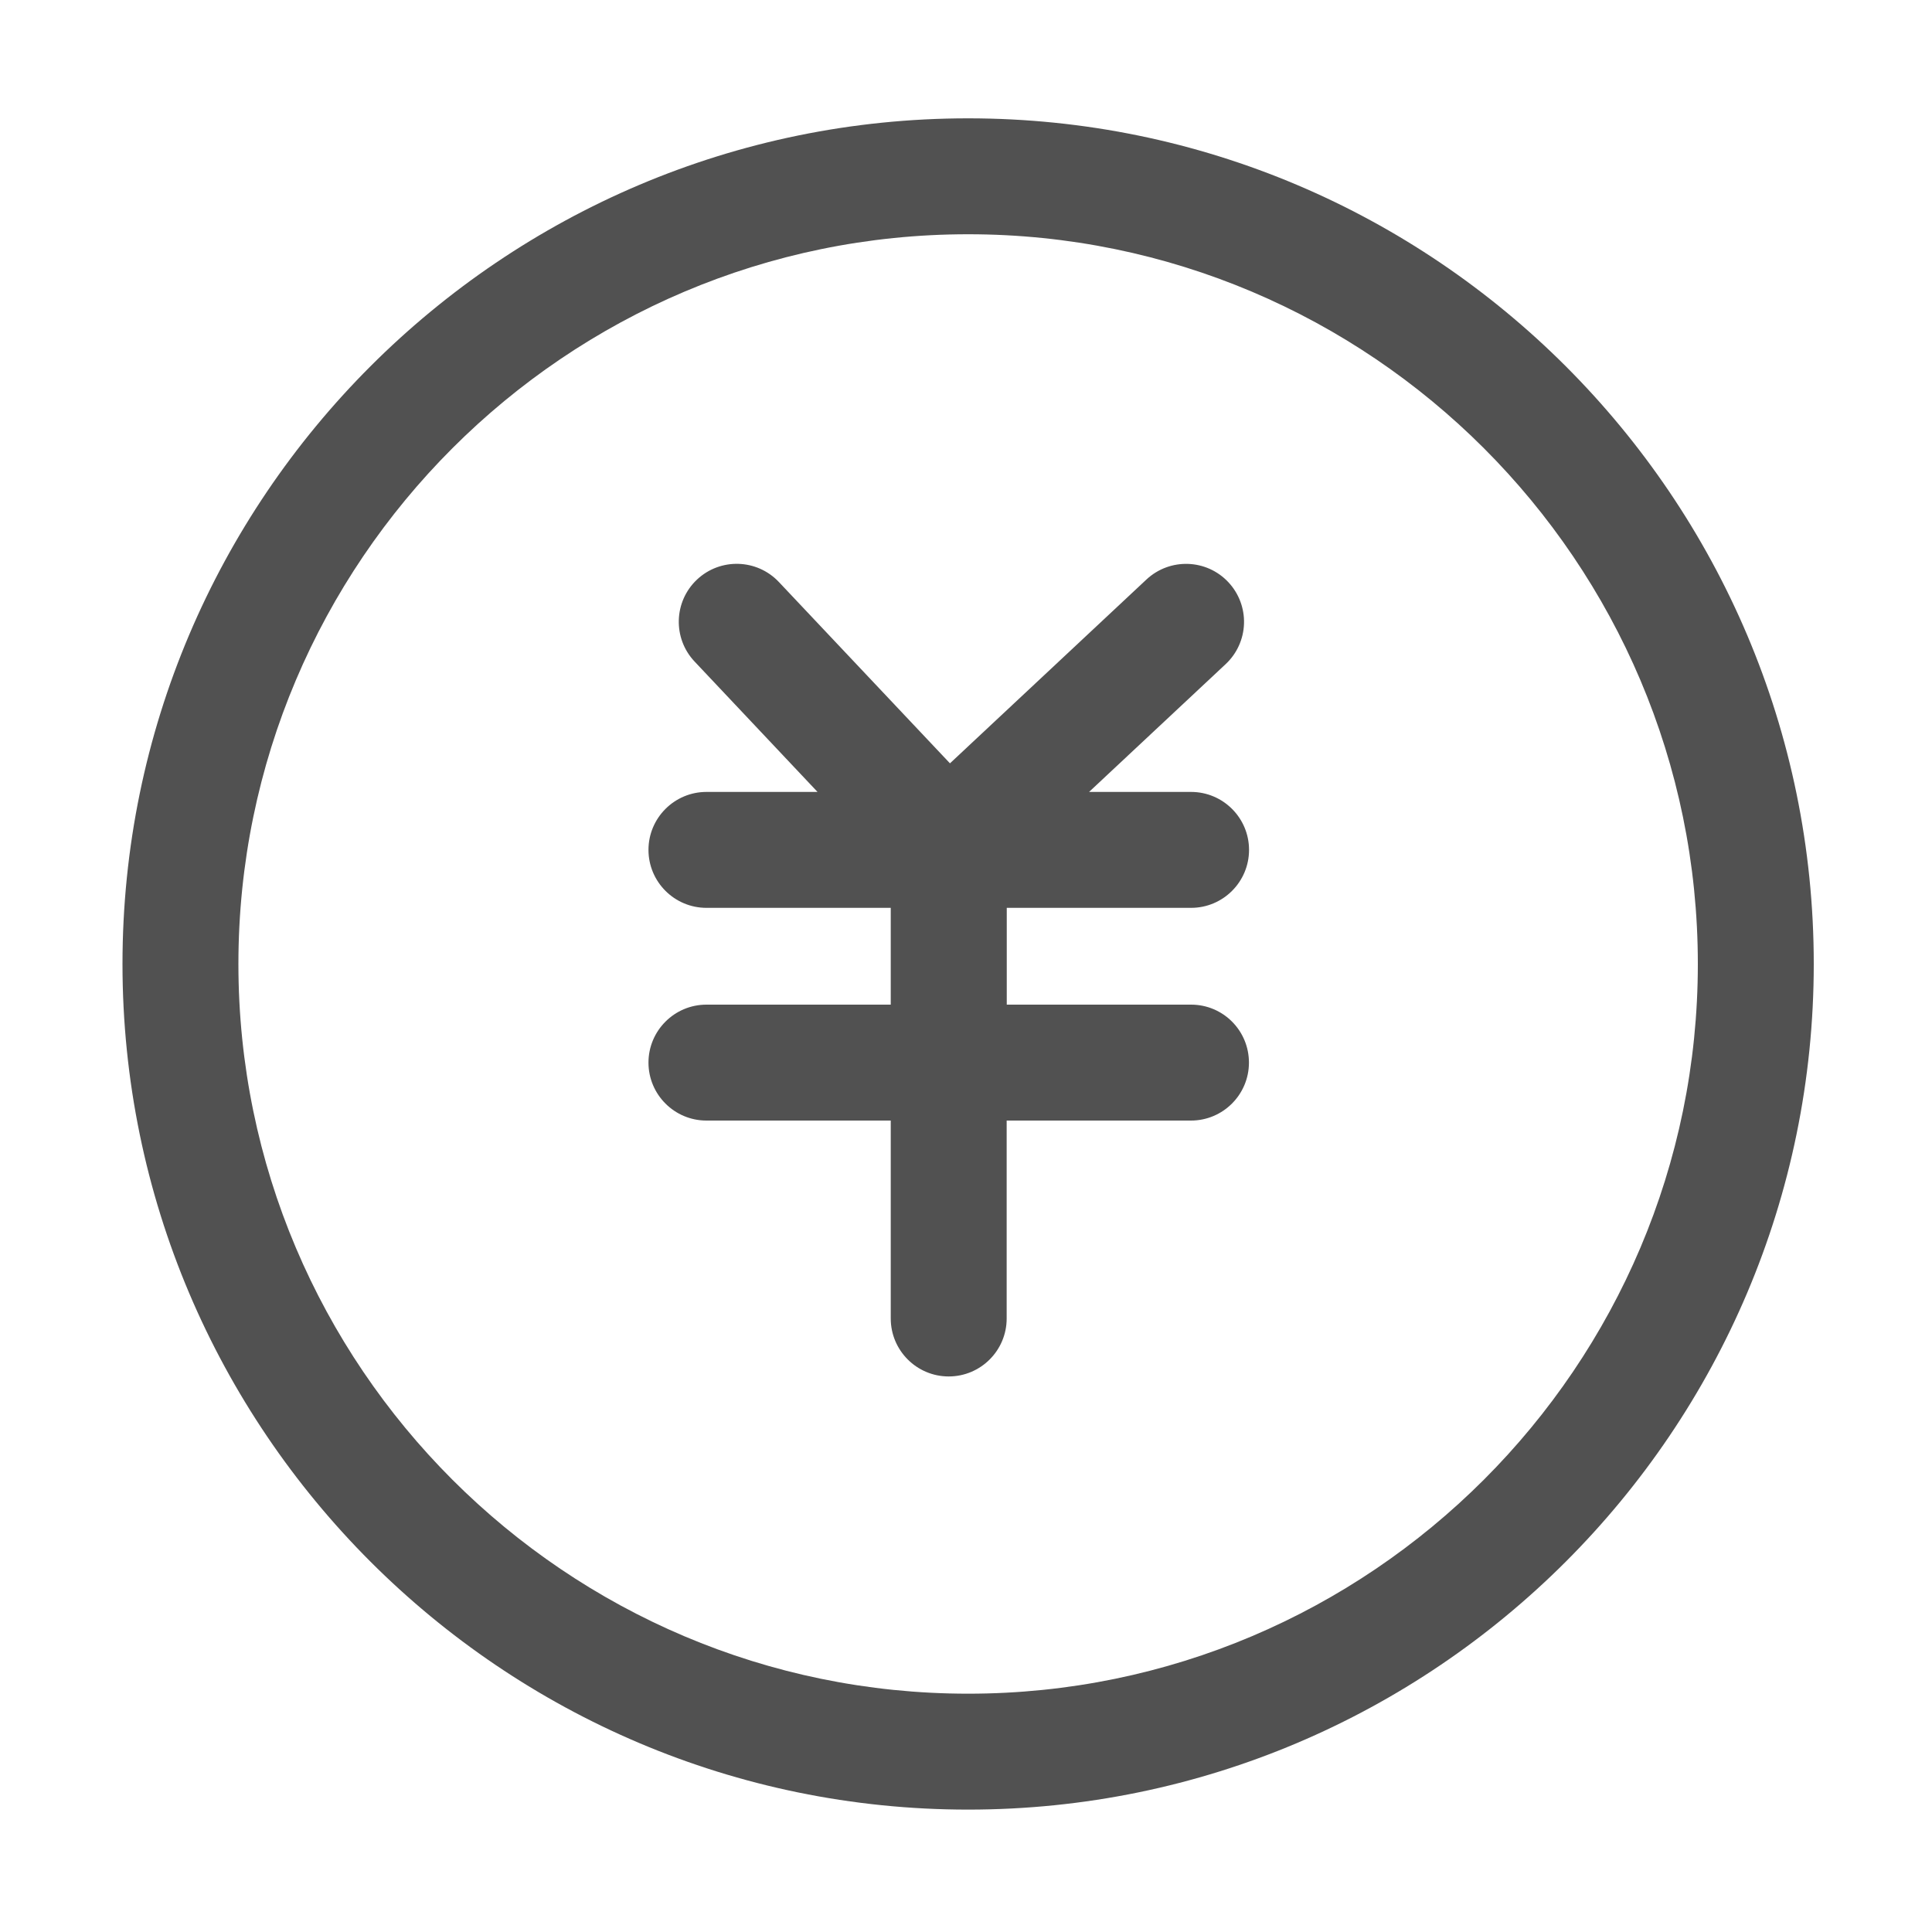
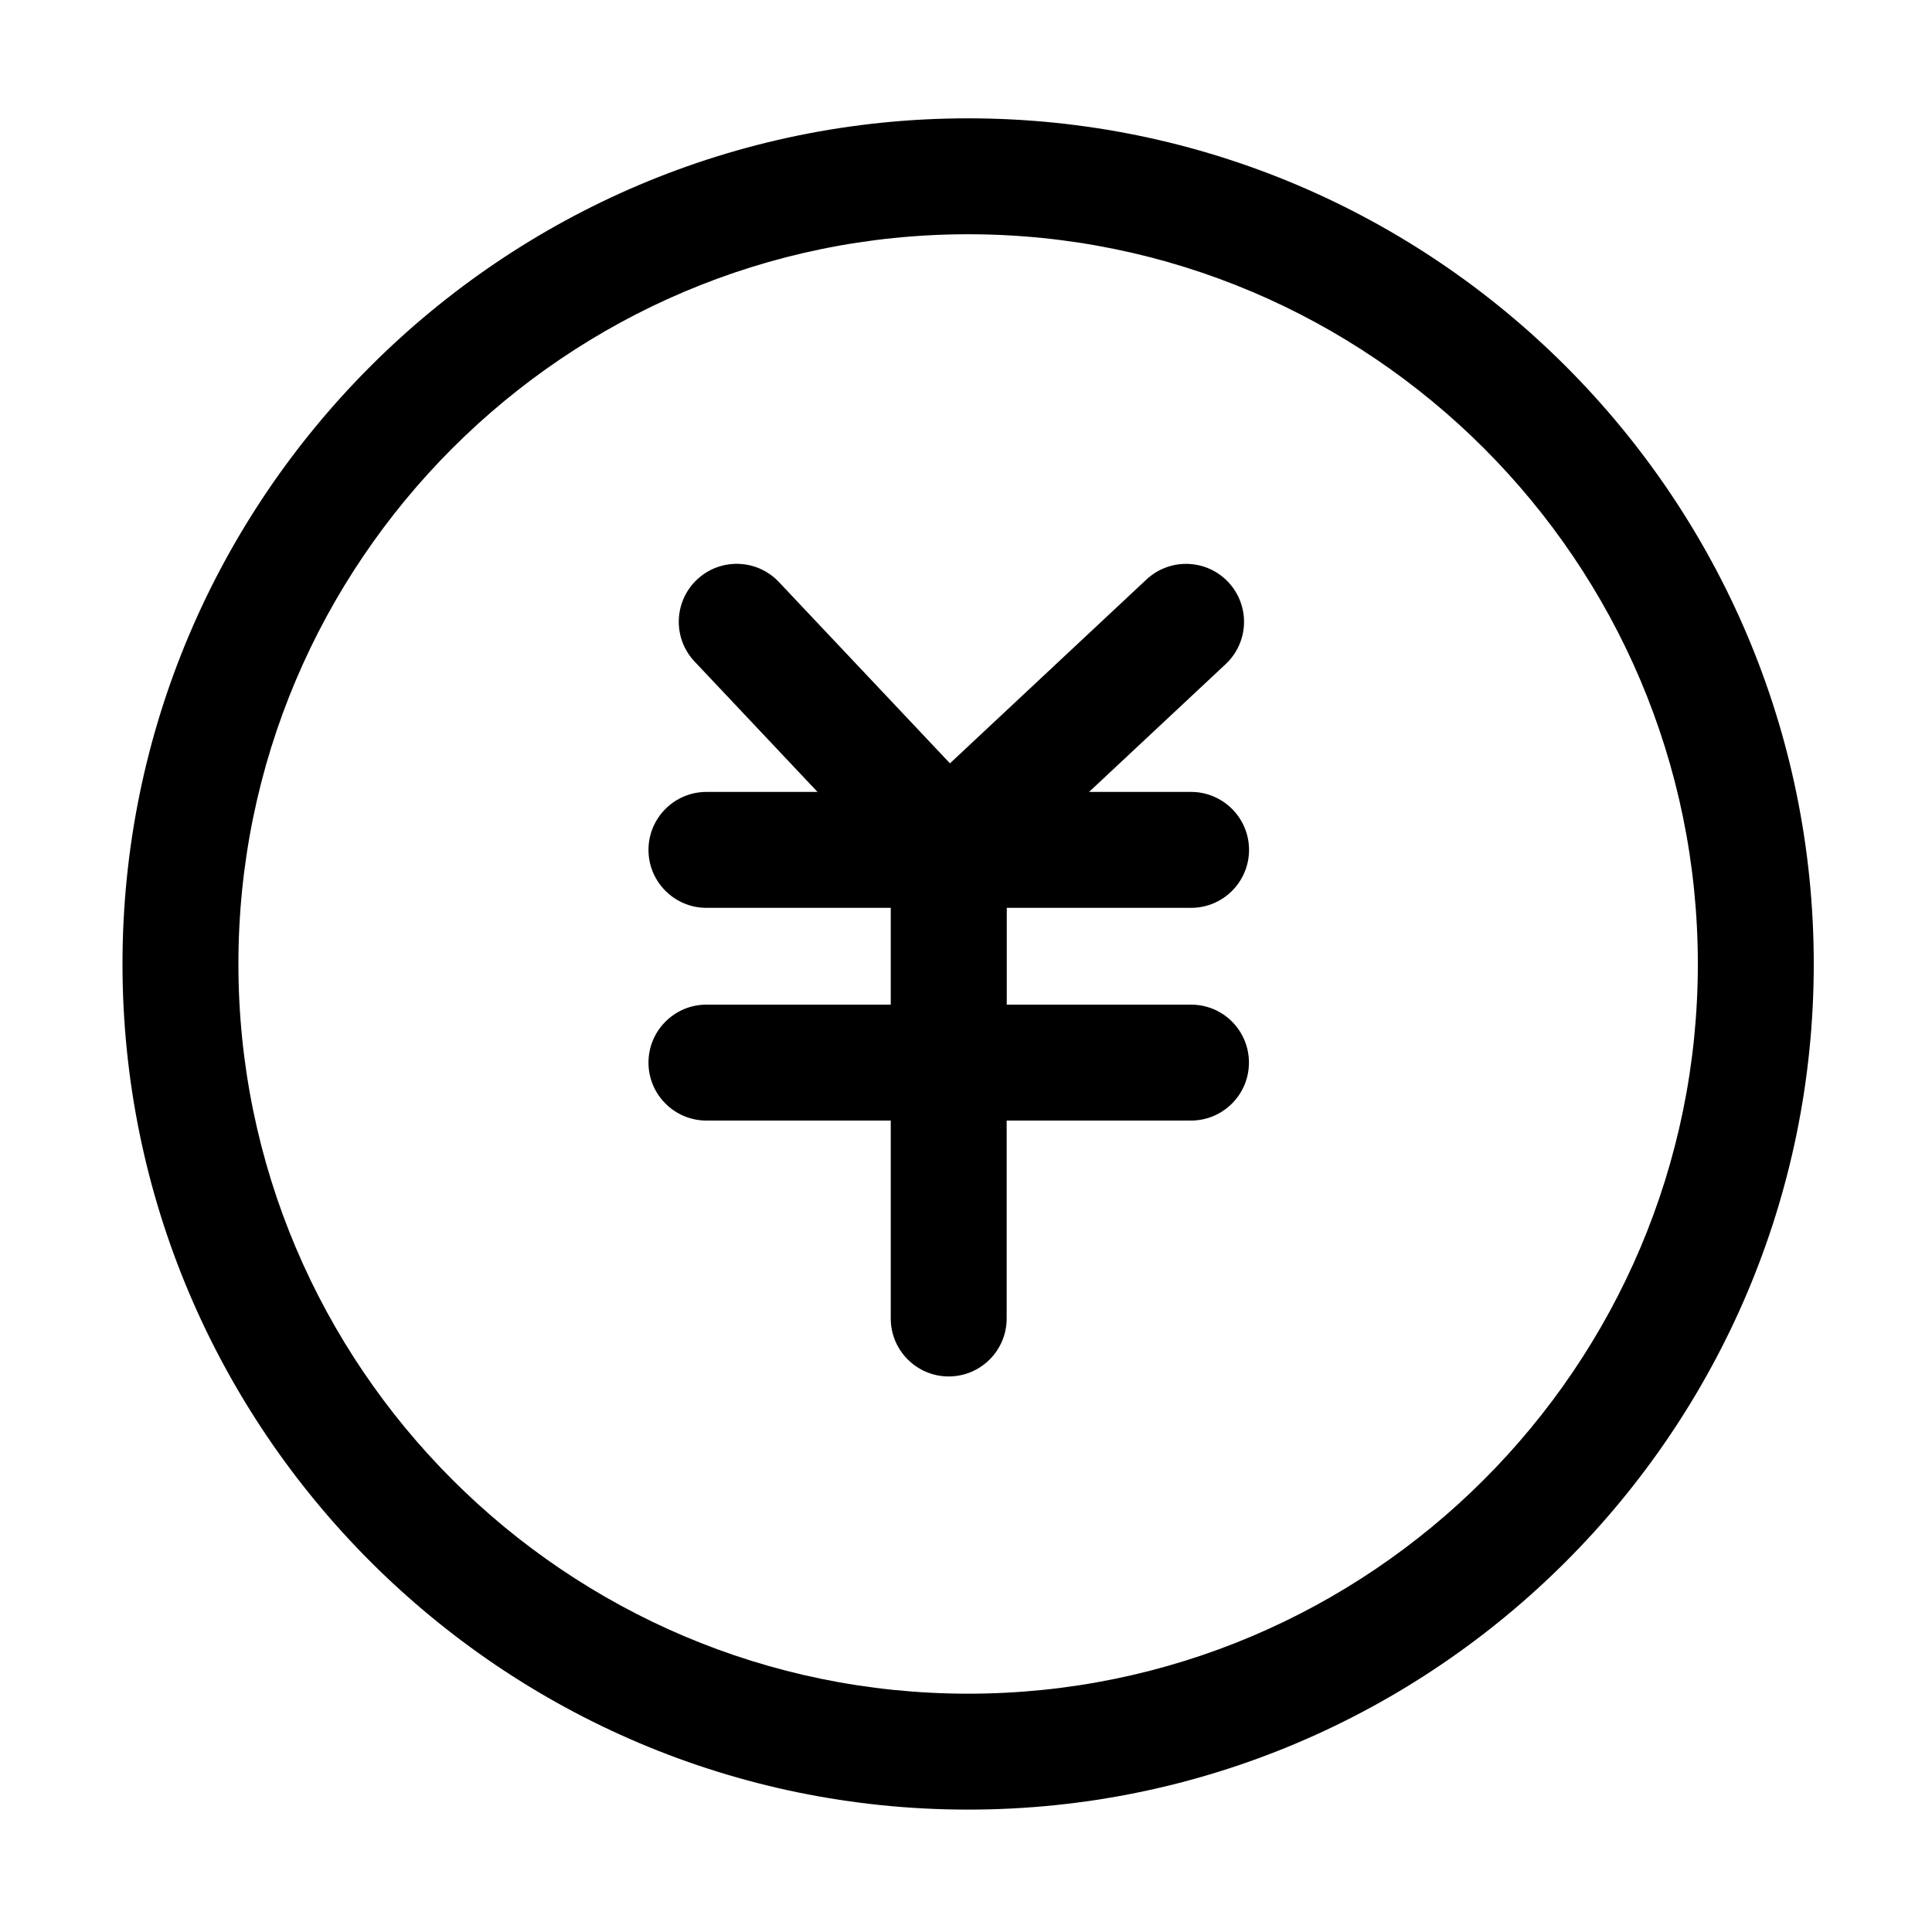
<svg xmlns="http://www.w3.org/2000/svg" t="1676456175080" class="icon" viewBox="0 0 1024 1024" version="1.1" p-id="1854" width="200" height="200">
-   <path d="M513.126 959.13c-247.142 0-448.205-201.062-448.205-448.205s201.062-448.205 448.205-448.205 448.205 201.062 448.205 448.205-201.062 448.205-448.205 448.205z m0-834.97c-213.248 0-386.765 173.517-386.765 386.765 0 213.248 173.517 386.765 386.765 386.765 213.248 0 386.765-173.517 386.765-386.765 0-213.299-173.517-386.765-386.765-386.765z" fill="#515151" p-id="1855" data-spm-anchor-id="a313x.7781069.0.i5" class="selected" />
-   <path d="M631.296 532.48h-97.69V481.178h97.69c16.947 0 30.72-13.773 30.72-30.72s-13.773-30.72-30.72-30.72h-54.067l72.397-67.738a30.684 30.684 0 0 0 1.434-43.418c-11.571-12.39-31.027-13.005-43.418-1.434L503.501 404.582 412.826 308.48a30.73 30.73 0 0 0-43.418-1.28 30.73 30.73 0 0 0-1.28 43.418l65.178 69.12h-58.88c-16.947 0-30.72 13.773-30.72 30.72s13.773 30.72 30.72 30.72h97.69V532.48H374.426c-16.947 0-30.72 13.773-30.72 30.72s13.773 30.72 30.72 30.72h97.69v104.909c0 16.947 13.773 30.72 30.72 30.72s30.72-13.773 30.72-30.72V593.92h97.69c16.947 0 30.72-13.773 30.72-30.72s-13.67-30.72-30.669-30.72z" fill="#515151" p-id="1856" data-spm-anchor-id="a313x.7781069.0.i4" class="selected" />
+   <path d="M513.126 959.13c-247.142 0-448.205-201.062-448.205-448.205s201.062-448.205 448.205-448.205 448.205 201.062 448.205 448.205-201.062 448.205-448.205 448.205z m0-834.97c-213.248 0-386.765 173.517-386.765 386.765 0 213.248 173.517 386.765 386.765 386.765 213.248 0 386.765-173.517 386.765-386.765 0-213.299-173.517-386.765-386.765-386.765z" fill="" p-id="1855" data-spm-anchor-id="a313x.7781069.0.i5" class="selected" />
+   <path d="M631.296 532.48h-97.69V481.178h97.69c16.947 0 30.72-13.773 30.72-30.72s-13.773-30.72-30.72-30.72h-54.067l72.397-67.738a30.684 30.684 0 0 0 1.434-43.418c-11.571-12.39-31.027-13.005-43.418-1.434L503.501 404.582 412.826 308.48a30.73 30.73 0 0 0-43.418-1.28 30.73 30.73 0 0 0-1.28 43.418l65.178 69.12h-58.88c-16.947 0-30.72 13.773-30.72 30.72s13.773 30.72 30.72 30.72h97.69V532.48H374.426c-16.947 0-30.72 13.773-30.72 30.72s13.773 30.72 30.72 30.72h97.69v104.909c0 16.947 13.773 30.72 30.72 30.72s30.72-13.773 30.72-30.72V593.92h97.69c16.947 0 30.72-13.773 30.72-30.72s-13.67-30.72-30.669-30.72z" fill="" p-id="1856" data-spm-anchor-id="a313x.7781069.0.i4" class="selected" />
</svg>
